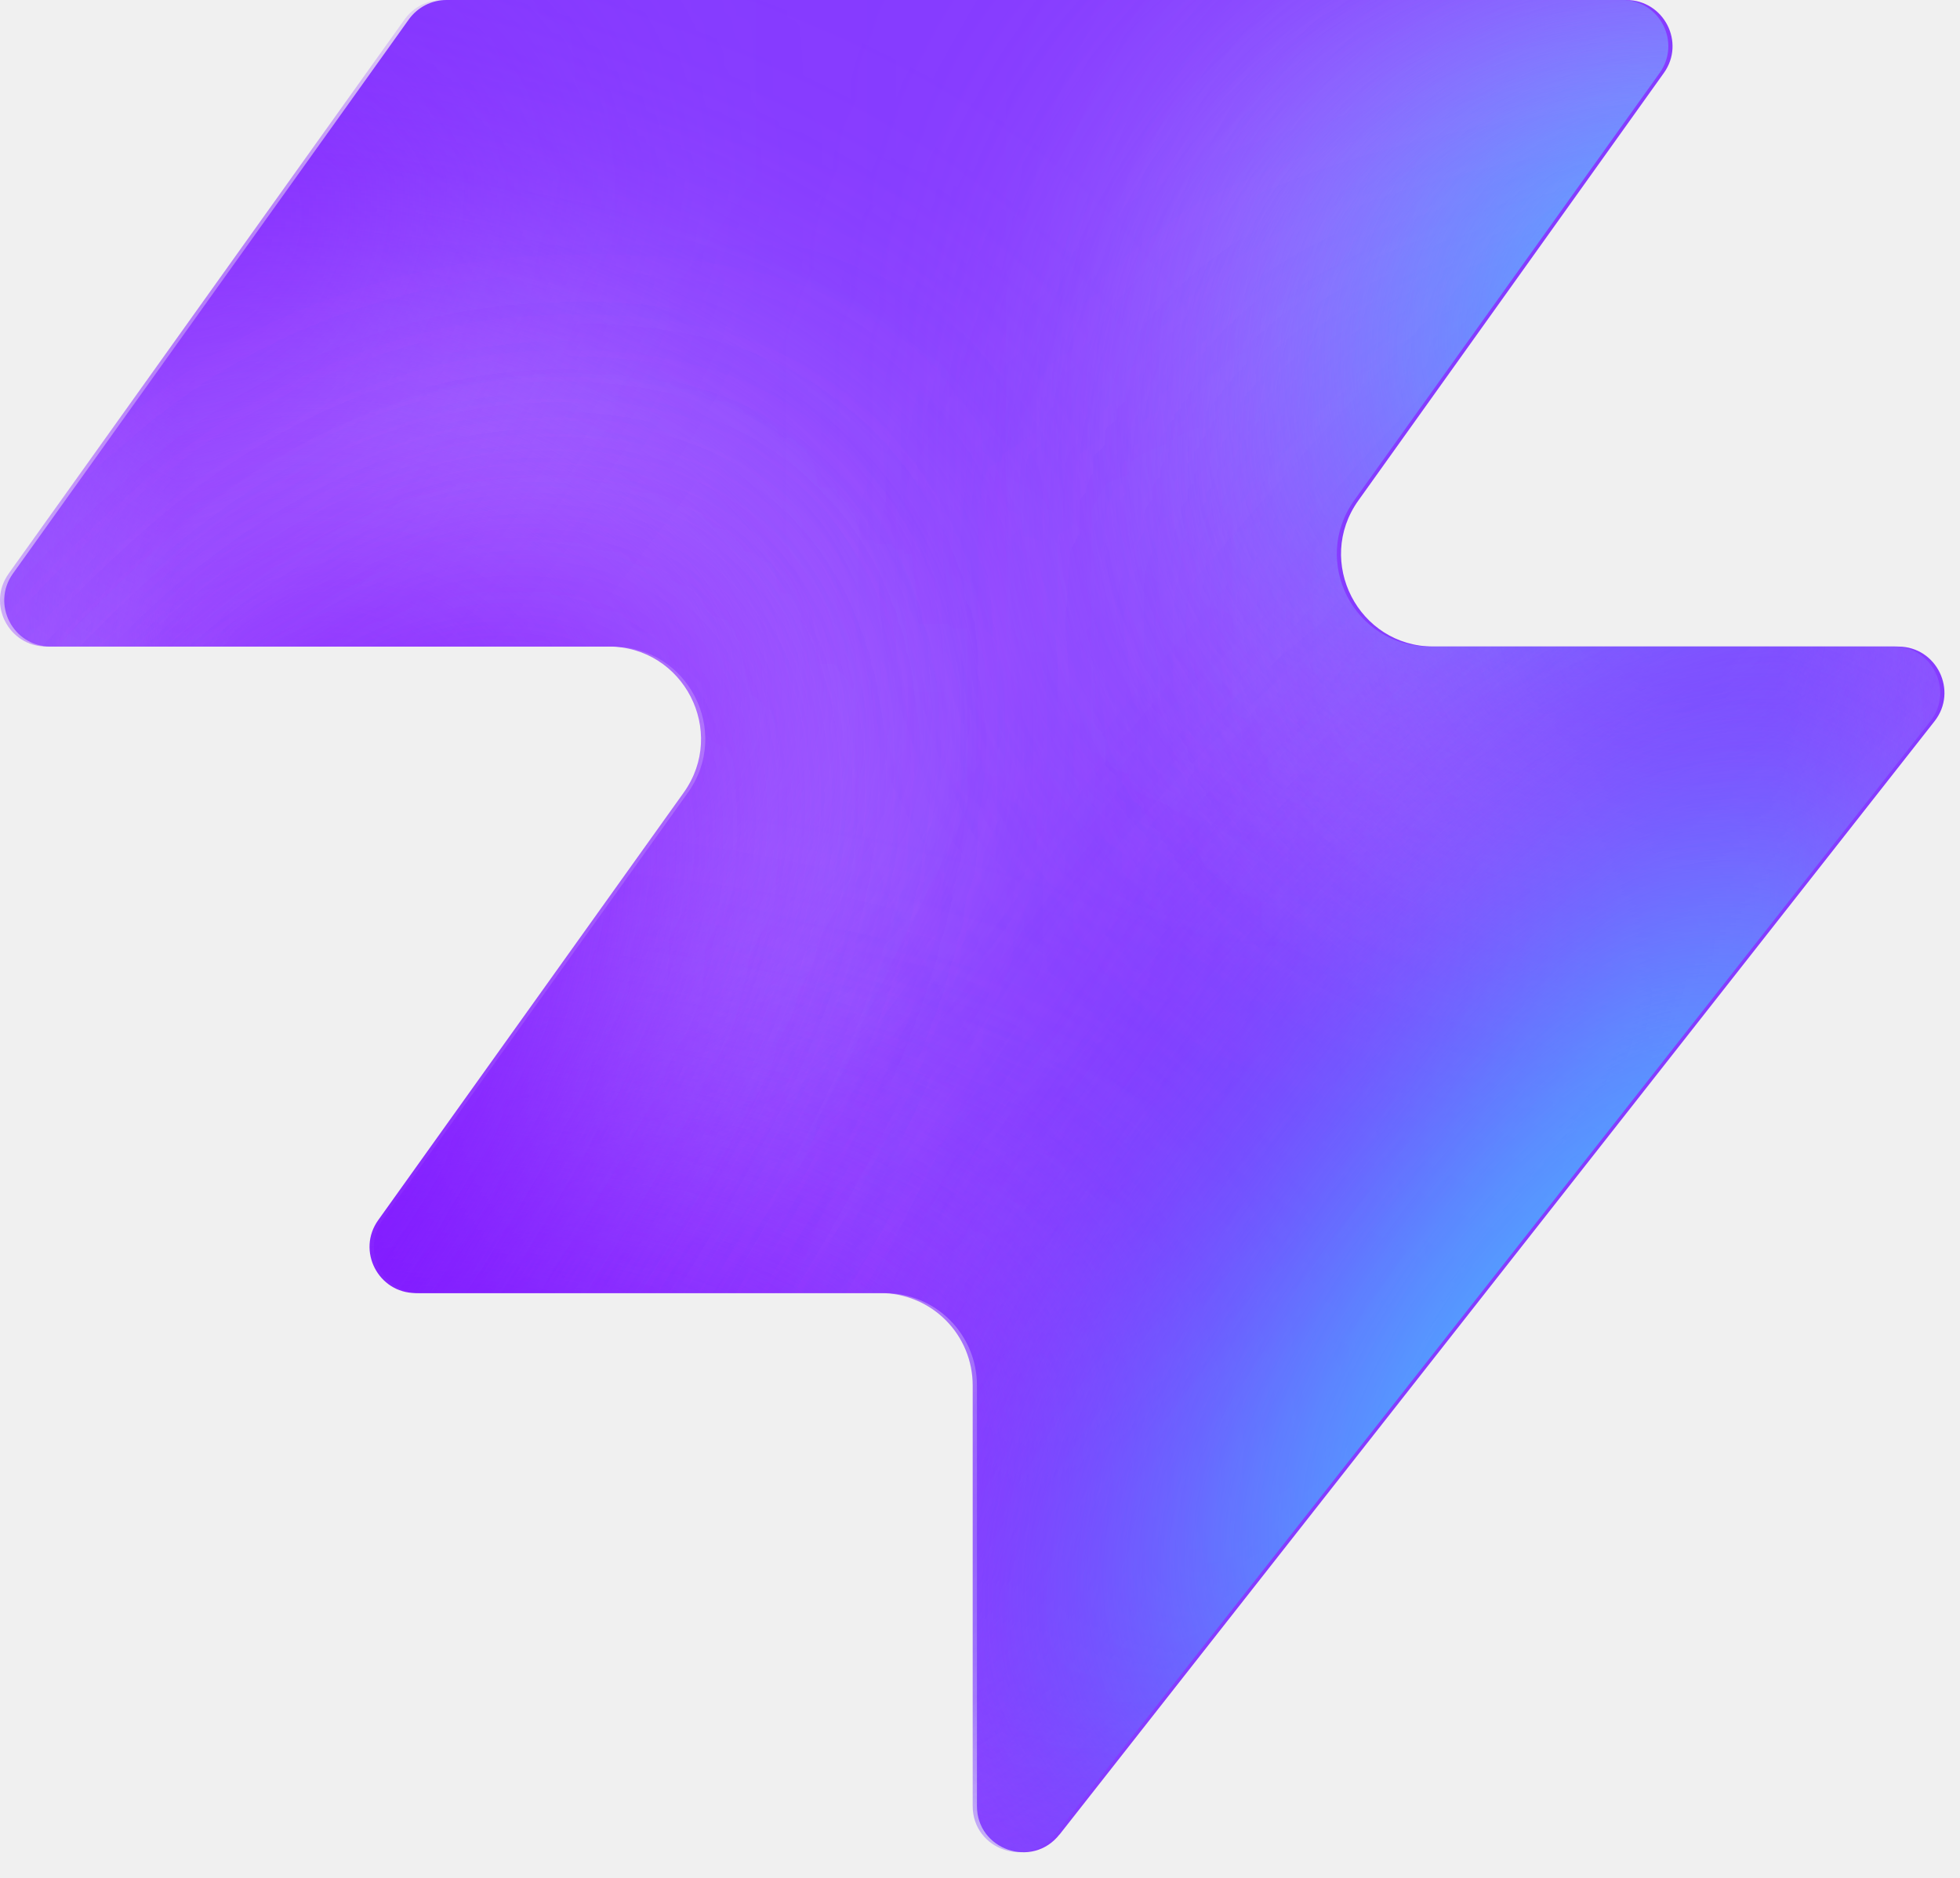
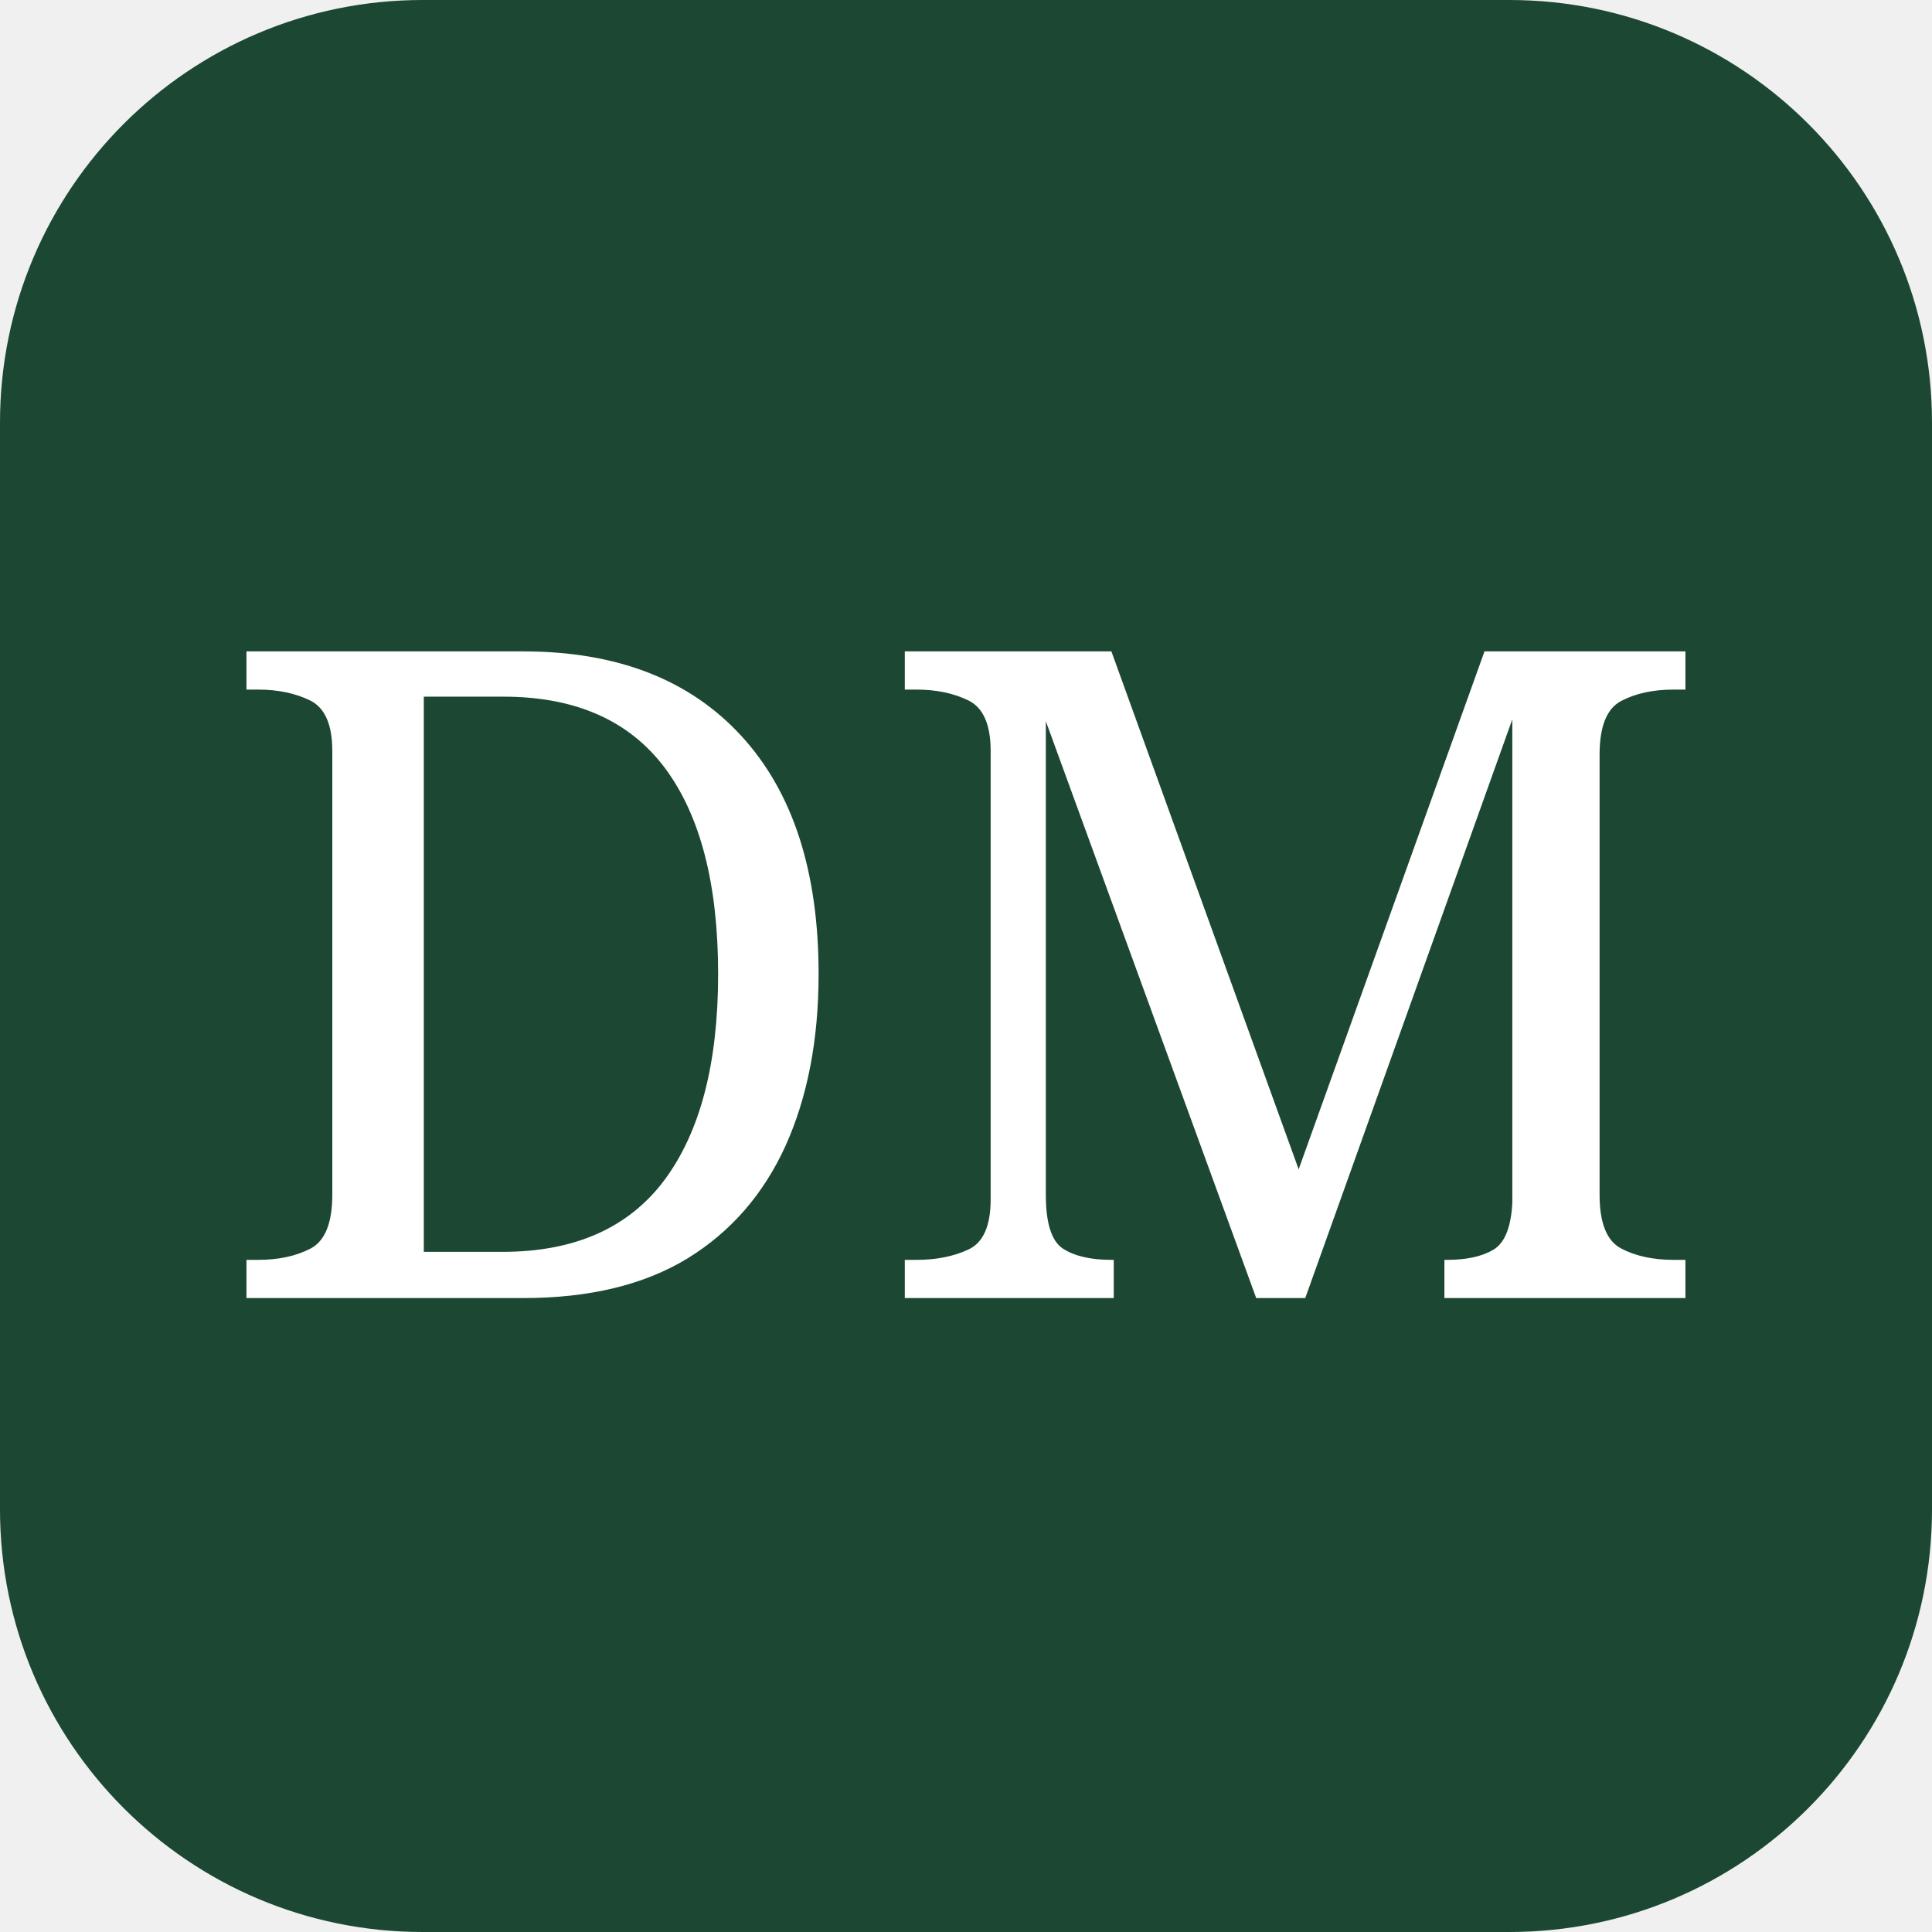
- <svg xmlns="http://www.w3.org/2000/svg" width="48" height="46" fill="none" viewBox="0 0 48 46">
-   <path fill="#863bff" d="M25.946 44.938c-.664.845-2.021.375-2.021-.698V33.937a2.26 2.26 0 0 0-2.262-2.262H10.287c-.92 0-1.456-1.04-.92-1.788l7.48-10.471c1.07-1.497 0-3.578-1.842-3.578H1.237c-.92 0-1.456-1.04-.92-1.788L10.013.474c.214-.297.556-.474.92-.474h28.894c.92 0 1.456 1.04.92 1.788l-7.48 10.471c-1.07 1.498 0 3.579 1.842 3.579h11.377c.943 0 1.473 1.088.89 1.83L25.947 44.94z" style="fill:#863bff;fill:color(display-p3 .525 .23 1);fill-opacity:1" />
-   <mask id="a" width="48" height="46" x="0" y="0" maskUnits="userSpaceOnUse" style="mask-type:alpha">
-     <path fill="#000" d="M25.842 44.938c-.664.844-2.021.375-2.021-.698V33.937a2.26 2.26 0 0 0-2.262-2.262H10.183c-.92 0-1.456-1.04-.92-1.788l7.48-10.471c1.07-1.498 0-3.579-1.842-3.579H1.133c-.92 0-1.456-1.04-.92-1.787L9.91.473c.214-.297.556-.474.92-.474h28.894c.92 0 1.456 1.04.92 1.788l-7.48 10.471c-1.07 1.498 0 3.578 1.842 3.578h11.377c.943 0 1.473 1.088.89 1.832L25.843 44.94z" style="fill:#000;fill-opacity:1" />
-   </mask>
-   <g mask="url(#a)">
-     <g filter="url(#b)">
-       <ellipse cx="5.508" cy="14.704" fill="#ede6ff" rx="5.508" ry="14.704" style="fill:#ede6ff;fill:color(display-p3 .927 .903 1);fill-opacity:1" transform="matrix(.00324 1 1 -.00324 -4.47 31.516)" />
-     </g>
-     <g filter="url(#c)">
-       <ellipse cx="10.399" cy="29.851" fill="#ede6ff" rx="10.399" ry="29.851" style="fill:#ede6ff;fill:color(display-p3 .927 .903 1);fill-opacity:1" transform="matrix(.00324 1 1 -.00324 -39.328 7.883)" />
-     </g>
-     <g filter="url(#d)">
-       <ellipse cx="5.508" cy="30.487" fill="#7e14ff" rx="5.508" ry="30.487" style="fill:#7e14ff;fill:color(display-p3 .492 .077 1);fill-opacity:1" transform="rotate(89.814 -25.913 -14.639)scale(1 -1)" />
-     </g>
-     <g filter="url(#e)">
-       <ellipse cx="5.508" cy="30.599" fill="#7e14ff" rx="5.508" ry="30.599" style="fill:#7e14ff;fill:color(display-p3 .492 .077 1);fill-opacity:1" transform="rotate(89.814 -32.644 -3.334)scale(1 -1)" />
-     </g>
-     <g filter="url(#f)">
-       <ellipse cx="5.508" cy="30.599" fill="#7e14ff" rx="5.508" ry="30.599" style="fill:#7e14ff;fill:color(display-p3 .492 .077 1);fill-opacity:1" transform="matrix(.00324 1 1 -.00324 -34.34 30.47)" />
-     </g>
-     <g filter="url(#g)">
-       <ellipse cx="14.072" cy="22.078" fill="#ede6ff" rx="14.072" ry="22.078" style="fill:#ede6ff;fill:color(display-p3 .927 .903 1);fill-opacity:1" transform="rotate(93.35 24.506 48.493)scale(-1 1)" />
-     </g>
-     <g filter="url(#h)">
-       <ellipse cx="3.47" cy="21.501" fill="#7e14ff" rx="3.47" ry="21.501" style="fill:#7e14ff;fill:color(display-p3 .492 .077 1);fill-opacity:1" transform="rotate(89.009 28.708 47.59)scale(-1 1)" />
-     </g>
-     <g filter="url(#i)">
-       <ellipse cx="3.47" cy="21.501" fill="#7e14ff" rx="3.47" ry="21.501" style="fill:#7e14ff;fill:color(display-p3 .492 .077 1);fill-opacity:1" transform="rotate(89.009 28.708 47.59)scale(-1 1)" />
-     </g>
-     <g filter="url(#j)">
-       <ellipse cx=".387" cy="8.972" fill="#7e14ff" rx="4.407" ry="29.108" style="fill:#7e14ff;fill:color(display-p3 .492 .077 1);fill-opacity:1" transform="rotate(39.51 .387 8.972)" />
-     </g>
-     <g filter="url(#k)">
-       <ellipse cx="47.523" cy="-6.092" fill="#7e14ff" rx="4.407" ry="29.108" style="fill:#7e14ff;fill:color(display-p3 .492 .077 1);fill-opacity:1" transform="rotate(37.892 47.523 -6.092)" />
-     </g>
-     <g filter="url(#l)">
-       <ellipse cx="41.412" cy="6.333" fill="#47bfff" rx="5.971" ry="9.665" style="fill:#47bfff;fill:color(display-p3 .28 .748 1);fill-opacity:1" transform="rotate(37.892 41.412 6.333)" />
-     </g>
-     <g filter="url(#m)">
-       <ellipse cx="-1.879" cy="38.332" fill="#7e14ff" rx="4.407" ry="29.108" style="fill:#7e14ff;fill:color(display-p3 .492 .077 1);fill-opacity:1" transform="rotate(37.892 -1.88 38.332)" />
-     </g>
-     <g filter="url(#n)">
-       <ellipse cx="-1.879" cy="38.332" fill="#7e14ff" rx="4.407" ry="29.108" style="fill:#7e14ff;fill:color(display-p3 .492 .077 1);fill-opacity:1" transform="rotate(37.892 -1.88 38.332)" />
-     </g>
-     <g filter="url(#o)">
-       <ellipse cx="35.651" cy="29.907" fill="#7e14ff" rx="4.407" ry="29.108" style="fill:#7e14ff;fill:color(display-p3 .492 .077 1);fill-opacity:1" transform="rotate(37.892 35.651 29.907)" />
-     </g>
-     <g filter="url(#p)">
-       <ellipse cx="38.418" cy="32.4" fill="#47bfff" rx="5.971" ry="15.297" style="fill:#47bfff;fill:color(display-p3 .28 .748 1);fill-opacity:1" transform="rotate(37.892 38.418 32.4)" />
-     </g>
-   </g>
-   <defs>
-     <filter id="b" width="60.045" height="41.654" x="-19.77" y="16.149" color-interpolation-filters="sRGB" filterUnits="userSpaceOnUse">
-       <feFlood flood-opacity="0" result="BackgroundImageFix" />
-       <feBlend in="SourceGraphic" in2="BackgroundImageFix" result="shape" />
-       <feGaussianBlur result="effect1_foregroundBlur_2002_17158" stdDeviation="7.659" />
-     </filter>
-     <filter id="c" width="90.34" height="51.437" x="-54.613" y="-7.533" color-interpolation-filters="sRGB" filterUnits="userSpaceOnUse">
-       <feFlood flood-opacity="0" result="BackgroundImageFix" />
-       <feBlend in="SourceGraphic" in2="BackgroundImageFix" result="shape" />
-       <feGaussianBlur result="effect1_foregroundBlur_2002_17158" stdDeviation="7.659" />
-     </filter>
-     <filter id="d" width="79.355" height="29.4" x="-49.64" y="2.03" color-interpolation-filters="sRGB" filterUnits="userSpaceOnUse">
-       <feFlood flood-opacity="0" result="BackgroundImageFix" />
-       <feBlend in="SourceGraphic" in2="BackgroundImageFix" result="shape" />
-       <feGaussianBlur result="effect1_foregroundBlur_2002_17158" stdDeviation="4.596" />
-     </filter>
-     <filter id="e" width="79.579" height="29.4" x="-45.045" y="20.029" color-interpolation-filters="sRGB" filterUnits="userSpaceOnUse">
-       <feFlood flood-opacity="0" result="BackgroundImageFix" />
-       <feBlend in="SourceGraphic" in2="BackgroundImageFix" result="shape" />
-       <feGaussianBlur result="effect1_foregroundBlur_2002_17158" stdDeviation="4.596" />
-     </filter>
-     <filter id="f" width="79.579" height="29.4" x="-43.513" y="21.178" color-interpolation-filters="sRGB" filterUnits="userSpaceOnUse">
-       <feFlood flood-opacity="0" result="BackgroundImageFix" />
-       <feBlend in="SourceGraphic" in2="BackgroundImageFix" result="shape" />
-       <feGaussianBlur result="effect1_foregroundBlur_2002_17158" stdDeviation="4.596" />
-     </filter>
-     <filter id="g" width="74.749" height="58.852" x="15.756" y="-17.901" color-interpolation-filters="sRGB" filterUnits="userSpaceOnUse">
-       <feFlood flood-opacity="0" result="BackgroundImageFix" />
-       <feBlend in="SourceGraphic" in2="BackgroundImageFix" result="shape" />
-       <feGaussianBlur result="effect1_foregroundBlur_2002_17158" stdDeviation="7.659" />
-     </filter>
-     <filter id="h" width="61.377" height="25.362" x="23.548" y="2.284" color-interpolation-filters="sRGB" filterUnits="userSpaceOnUse">
-       <feFlood flood-opacity="0" result="BackgroundImageFix" />
-       <feBlend in="SourceGraphic" in2="BackgroundImageFix" result="shape" />
-       <feGaussianBlur result="effect1_foregroundBlur_2002_17158" stdDeviation="4.596" />
-     </filter>
-     <filter id="i" width="61.377" height="25.362" x="23.548" y="2.284" color-interpolation-filters="sRGB" filterUnits="userSpaceOnUse">
-       <feFlood flood-opacity="0" result="BackgroundImageFix" />
-       <feBlend in="SourceGraphic" in2="BackgroundImageFix" result="shape" />
-       <feGaussianBlur result="effect1_foregroundBlur_2002_17158" stdDeviation="4.596" />
-     </filter>
-     <filter id="j" width="56.045" height="63.649" x="-27.636" y="-22.853" color-interpolation-filters="sRGB" filterUnits="userSpaceOnUse">
-       <feFlood flood-opacity="0" result="BackgroundImageFix" />
-       <feBlend in="SourceGraphic" in2="BackgroundImageFix" result="shape" />
-       <feGaussianBlur result="effect1_foregroundBlur_2002_17158" stdDeviation="4.596" />
-     </filter>
-     <filter id="k" width="54.814" height="64.646" x="20.116" y="-38.415" color-interpolation-filters="sRGB" filterUnits="userSpaceOnUse">
-       <feFlood flood-opacity="0" result="BackgroundImageFix" />
-       <feBlend in="SourceGraphic" in2="BackgroundImageFix" result="shape" />
-       <feGaussianBlur result="effect1_foregroundBlur_2002_17158" stdDeviation="4.596" />
-     </filter>
-     <filter id="l" width="33.541" height="35.313" x="24.641" y="-11.323" color-interpolation-filters="sRGB" filterUnits="userSpaceOnUse">
-       <feFlood flood-opacity="0" result="BackgroundImageFix" />
-       <feBlend in="SourceGraphic" in2="BackgroundImageFix" result="shape" />
-       <feGaussianBlur result="effect1_foregroundBlur_2002_17158" stdDeviation="4.596" />
-     </filter>
-     <filter id="m" width="54.814" height="64.646" x="-29.286" y="6.009" color-interpolation-filters="sRGB" filterUnits="userSpaceOnUse">
-       <feFlood flood-opacity="0" result="BackgroundImageFix" />
-       <feBlend in="SourceGraphic" in2="BackgroundImageFix" result="shape" />
-       <feGaussianBlur result="effect1_foregroundBlur_2002_17158" stdDeviation="4.596" />
-     </filter>
-     <filter id="n" width="54.814" height="64.646" x="-29.286" y="6.009" color-interpolation-filters="sRGB" filterUnits="userSpaceOnUse">
-       <feFlood flood-opacity="0" result="BackgroundImageFix" />
-       <feBlend in="SourceGraphic" in2="BackgroundImageFix" result="shape" />
-       <feGaussianBlur result="effect1_foregroundBlur_2002_17158" stdDeviation="4.596" />
-     </filter>
-     <filter id="o" width="54.814" height="64.646" x="8.244" y="-2.416" color-interpolation-filters="sRGB" filterUnits="userSpaceOnUse">
-       <feFlood flood-opacity="0" result="BackgroundImageFix" />
-       <feBlend in="SourceGraphic" in2="BackgroundImageFix" result="shape" />
-       <feGaussianBlur result="effect1_foregroundBlur_2002_17158" stdDeviation="4.596" />
-     </filter>
-     <filter id="p" width="39.409" height="43.623" x="18.713" y="10.588" color-interpolation-filters="sRGB" filterUnits="userSpaceOnUse">
-       <feFlood flood-opacity="0" result="BackgroundImageFix" />
-       <feBlend in="SourceGraphic" in2="BackgroundImageFix" result="shape" />
-       <feGaussianBlur result="effect1_foregroundBlur_2002_17158" stdDeviation="4.596" />
-     </filter>
-   </defs>
+ <svg xmlns="http://www.w3.org/2000/svg" viewBox="0 0 64 64">
+   <rect width="64" height="64" rx="14" fill="#1C4733" />
+   <text x="32" y="43" text-anchor="middle" font-family="Georgia,serif" font-size="30" fill="#fff">DM</text>
</svg>
